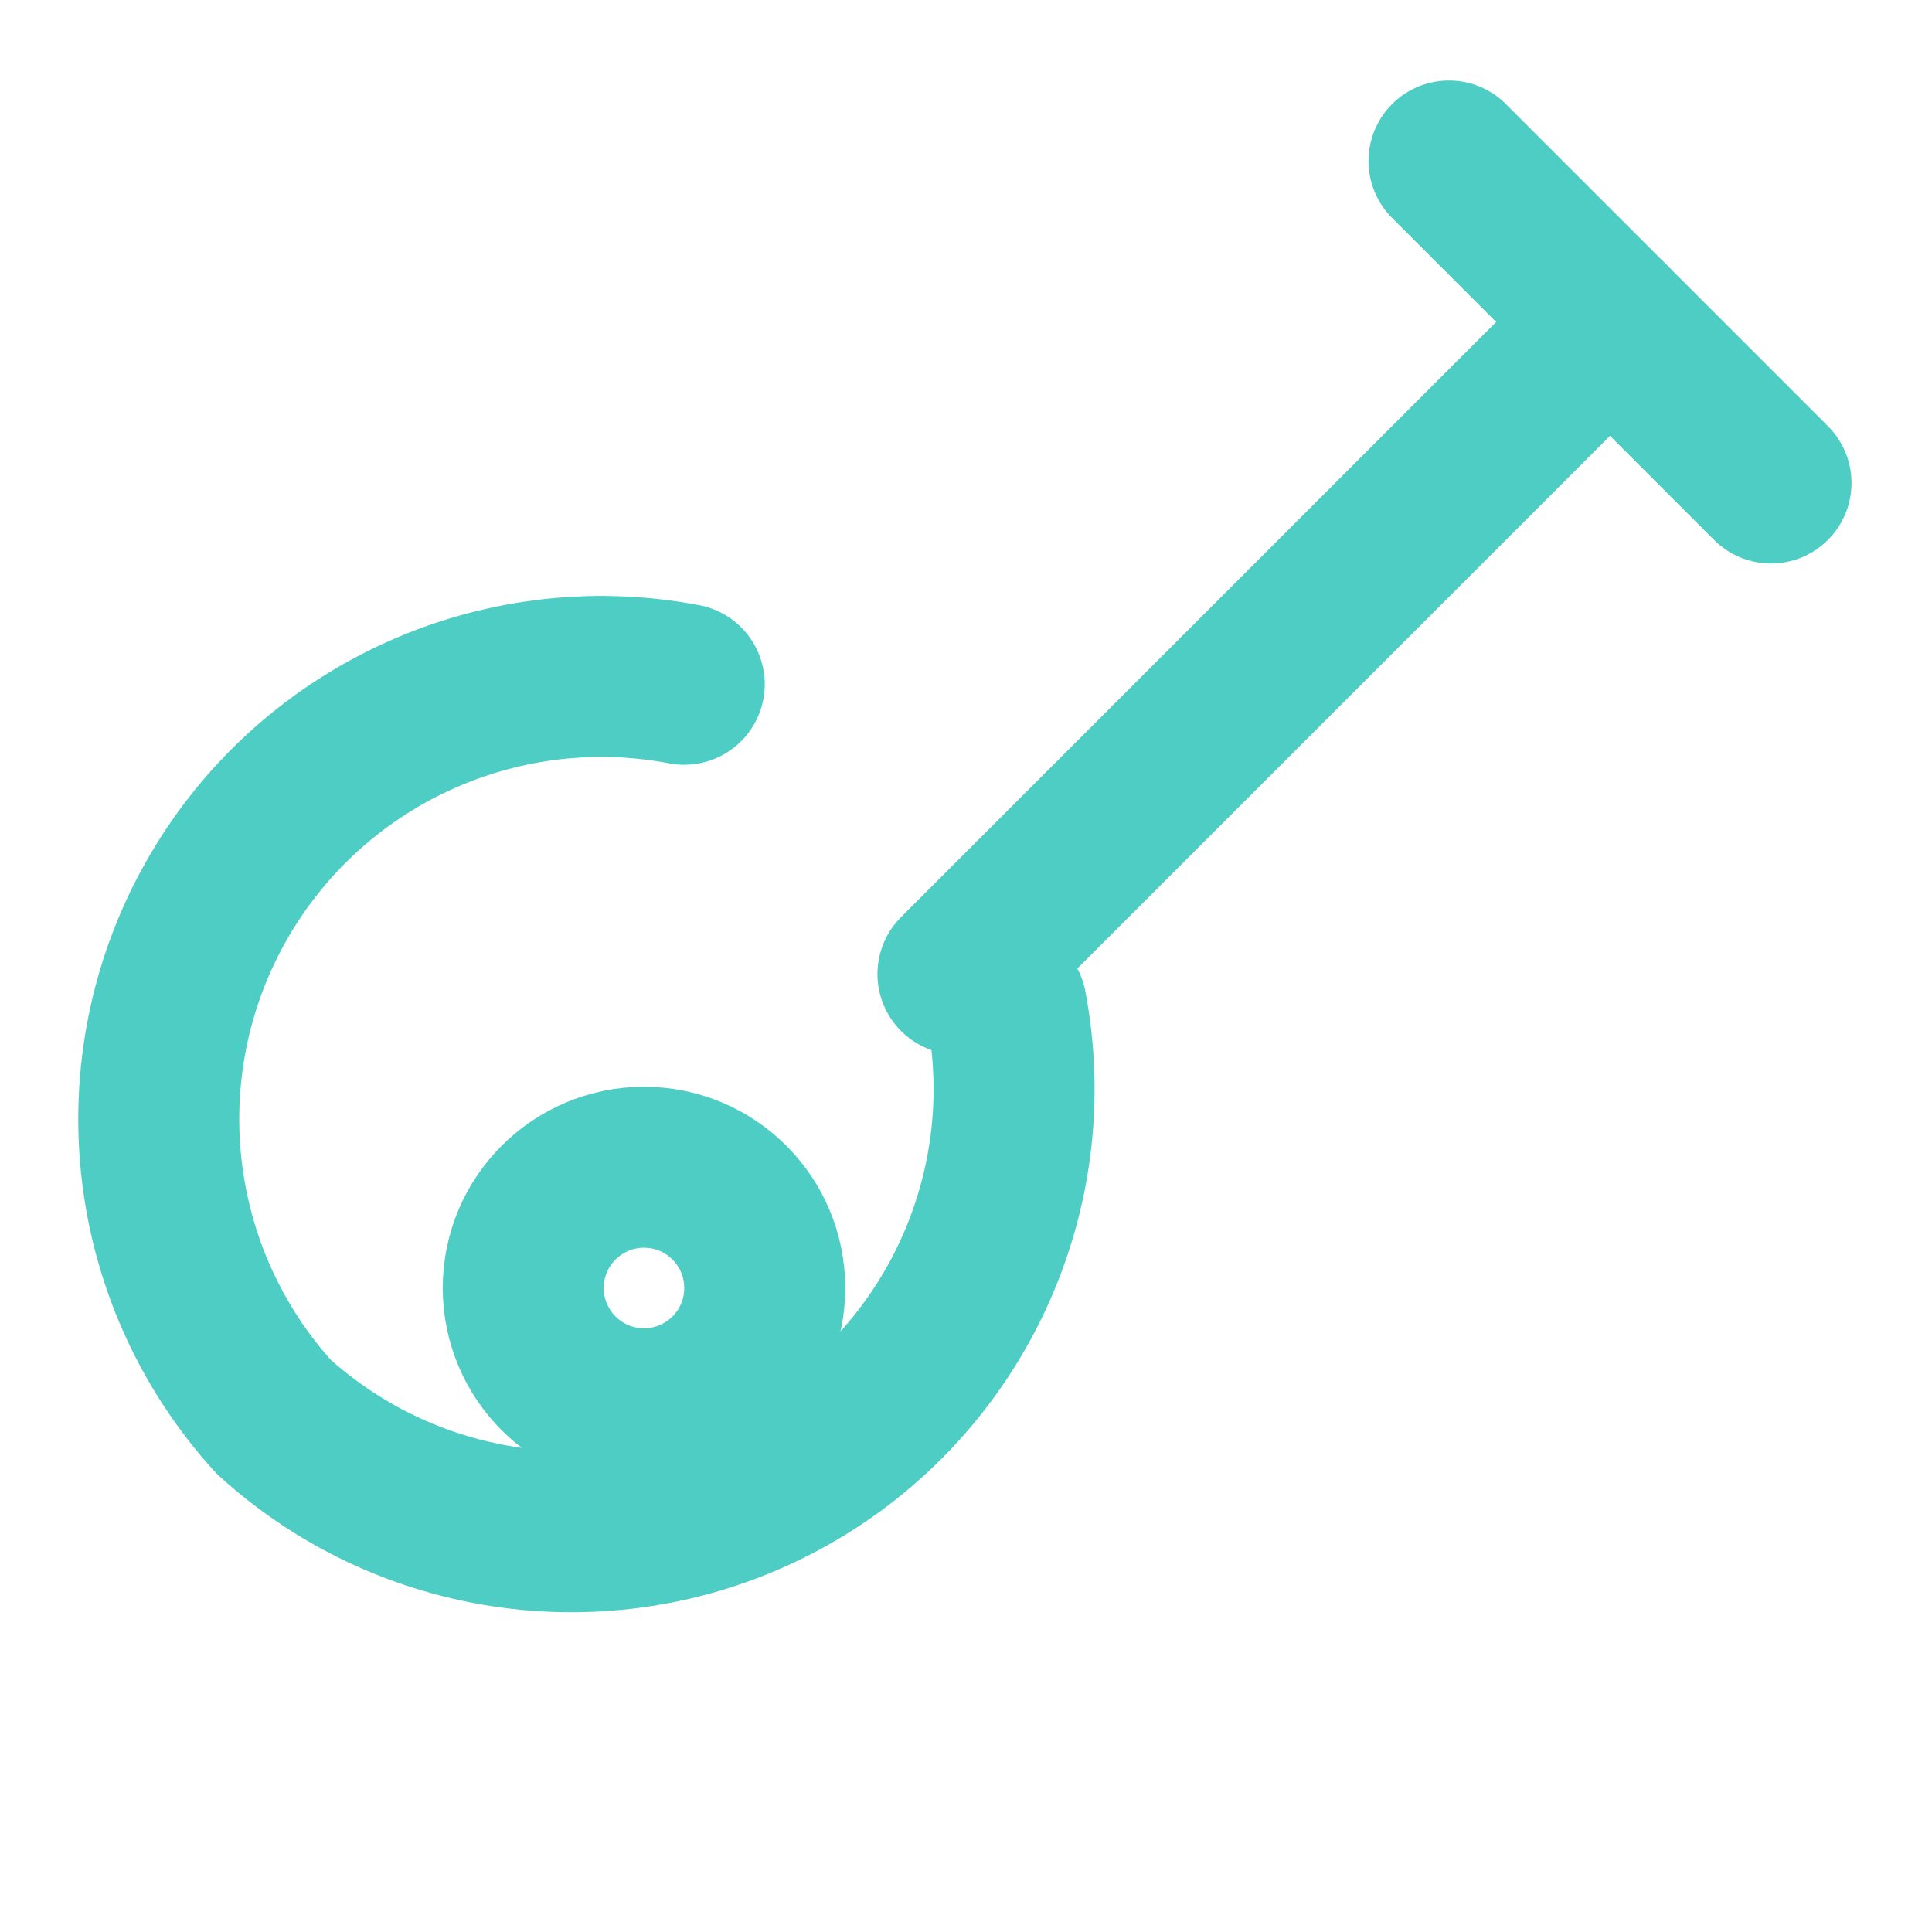
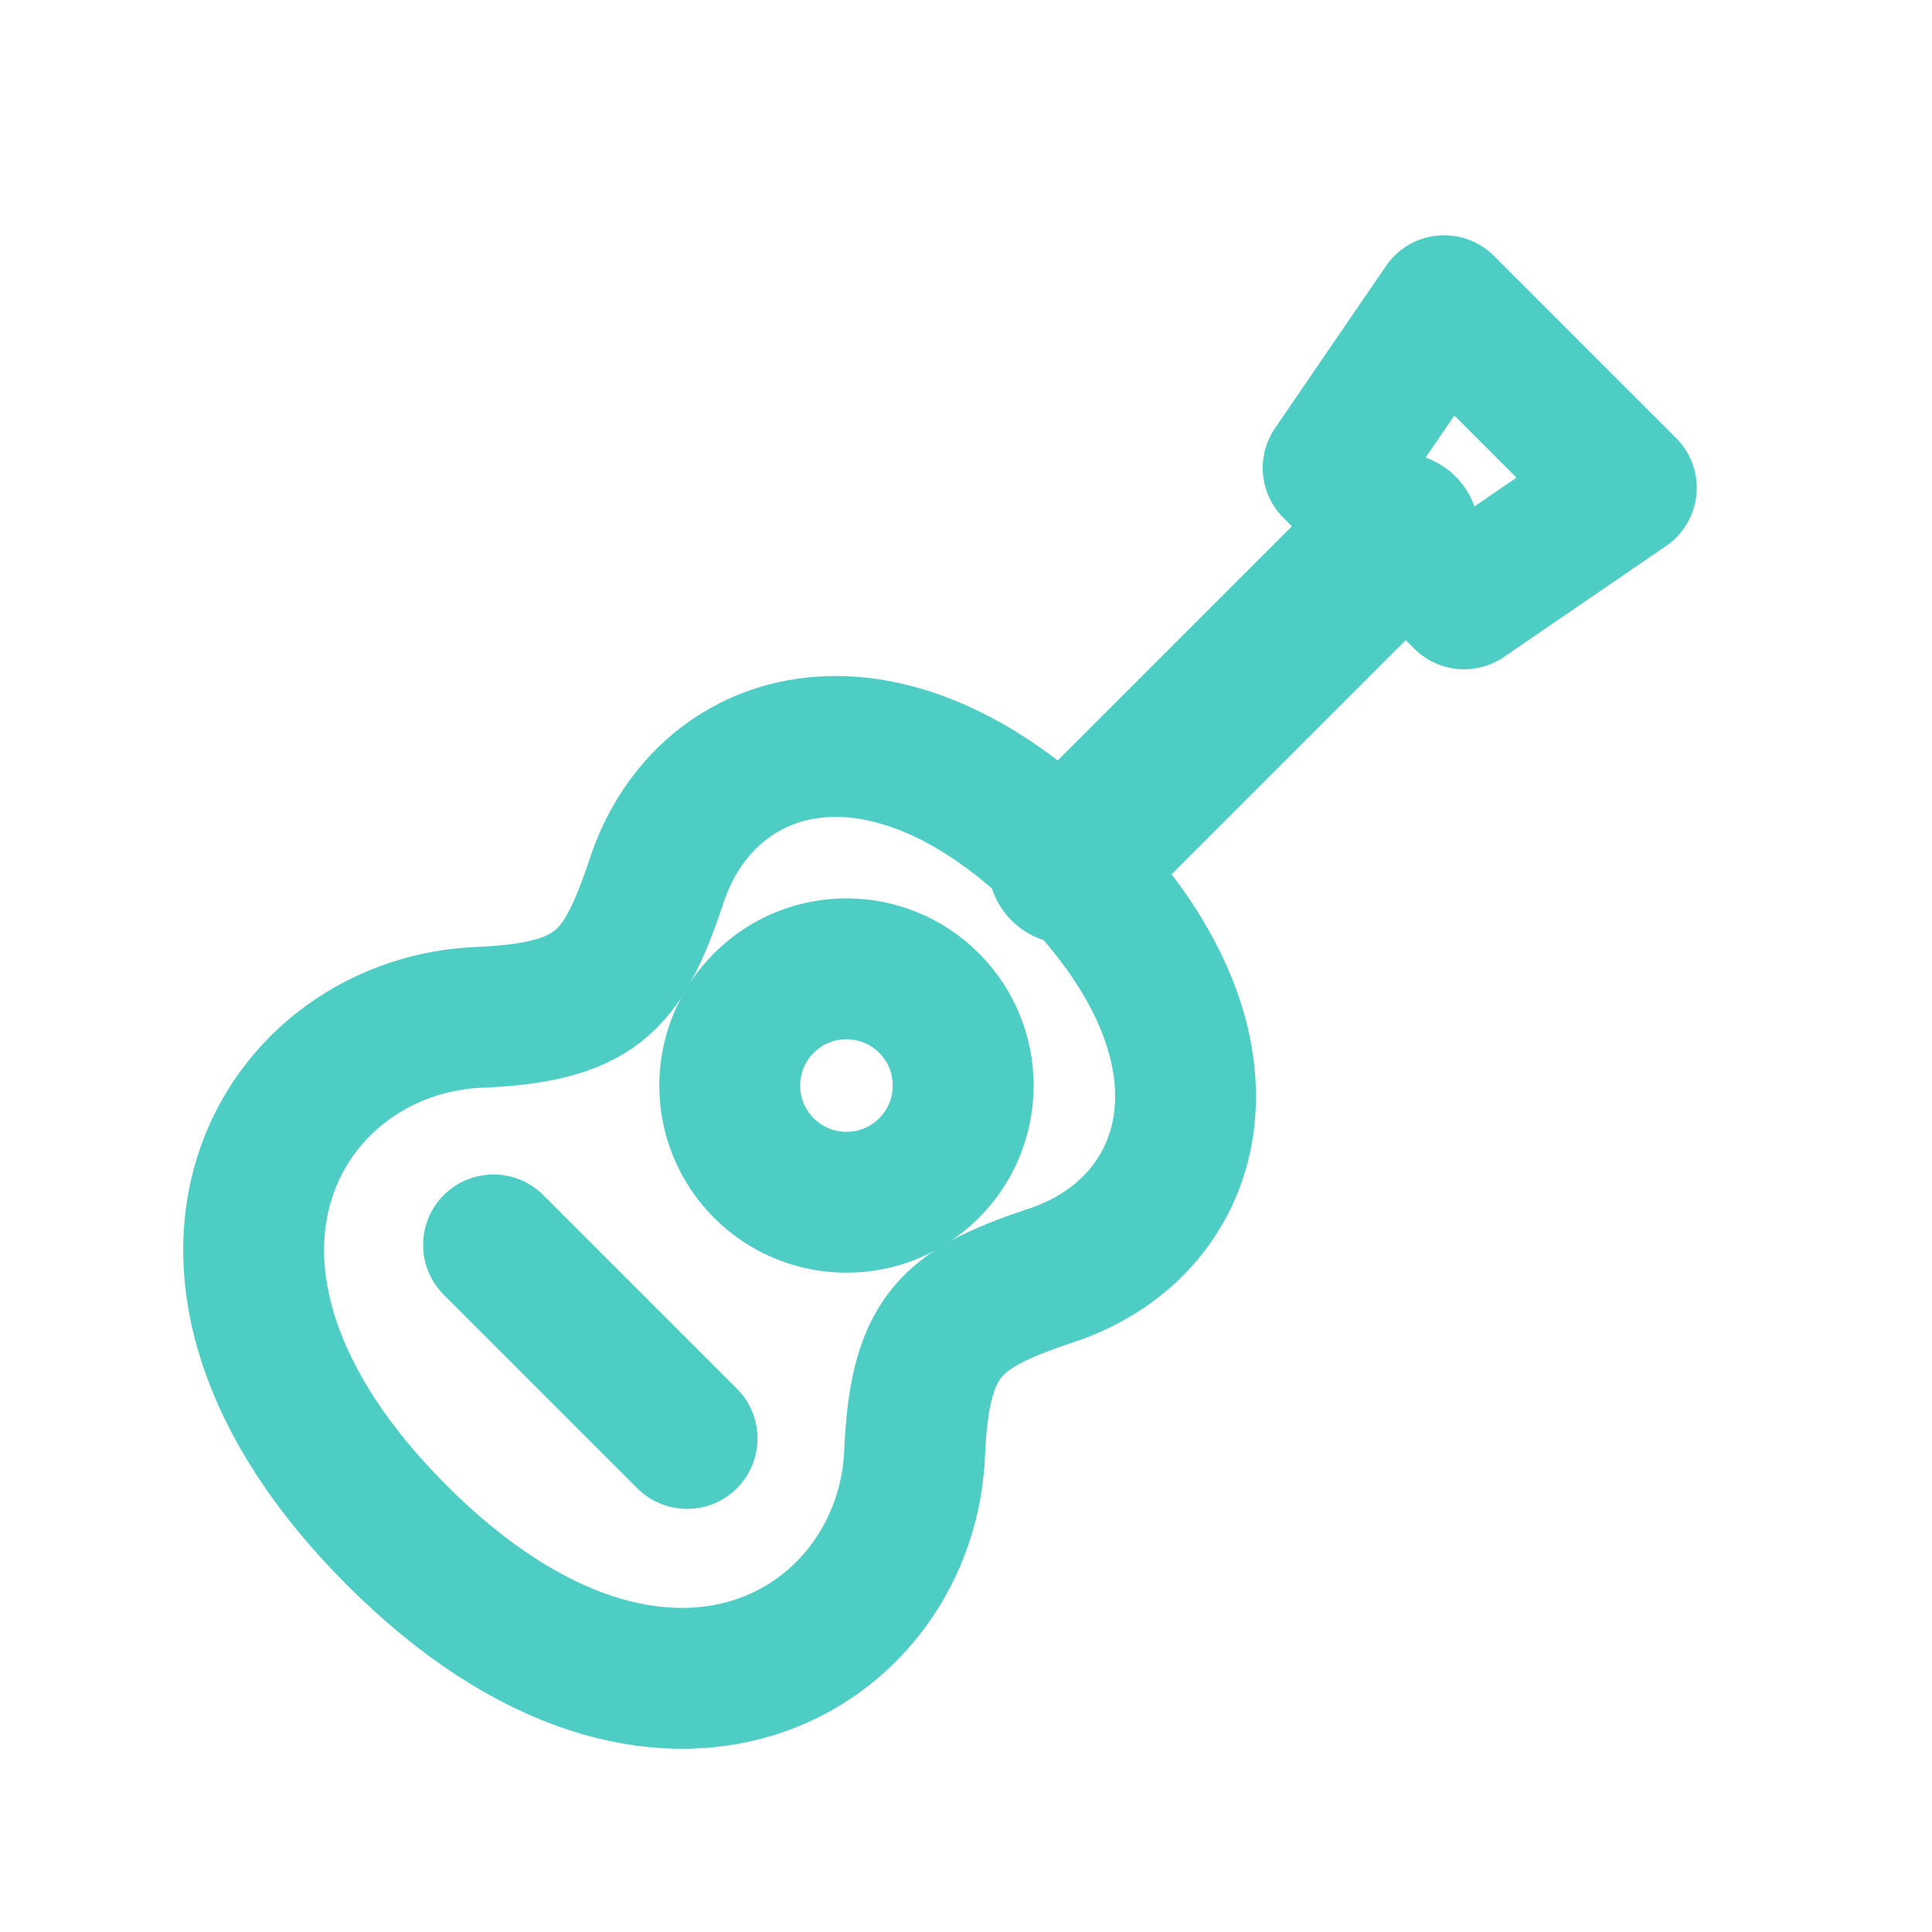
- <svg xmlns="http://www.w3.org/2000/svg" viewBox="0 0 24 24" fill="none" stroke="#4ecdc4" stroke-width="2" stroke-linecap="round" stroke-linejoin="round">
-   <path d="M11.9 12.1 20 4" />
-   <path d="m18 2 4 4" />
-   <path d="M8.5 8.5a5.5 5.5 0 0 0-5.1 9.1 5.5 5.5 0 0 0 9.1-5.1" />
-   <circle cx="8" cy="16" r="1.5" />
+ <svg xmlns="http://www.w3.org/2000/svg" viewBox="0 0 24 24" fill="none" stroke="#4ecdc4" stroke-width="1.75" stroke-linecap="round" stroke-linejoin="round">
+   <g transform="rotate(45 12 12)">
+     <path d="M10.4 2h3.2l-.45 2.4h-2.3L10.4 2z" />
+     <line x1="12" y1="4.4" x2="12" y2="10.2" stroke-width="2" />
+     <path d="M12 10.2 C15.2 10.2 16.3 12.2 15.5 13.9 C14.9 15.1 14.8 15.6 15.8 16.7 C17.5 18.5 16.7 22 12 22 C7.3 22 6.5 18.5 8.2 16.7 C9.2 15.6 9.1 15.1 8.5 13.9 C7.7 12.2 8.8 10.2 12 10.2 Z" />
+     <circle cx="12" cy="14.1" r="1.45" />
+     <line x1="10.3" y1="18.6" x2="13.7" y2="18.6" />
+   </g>
</svg>
